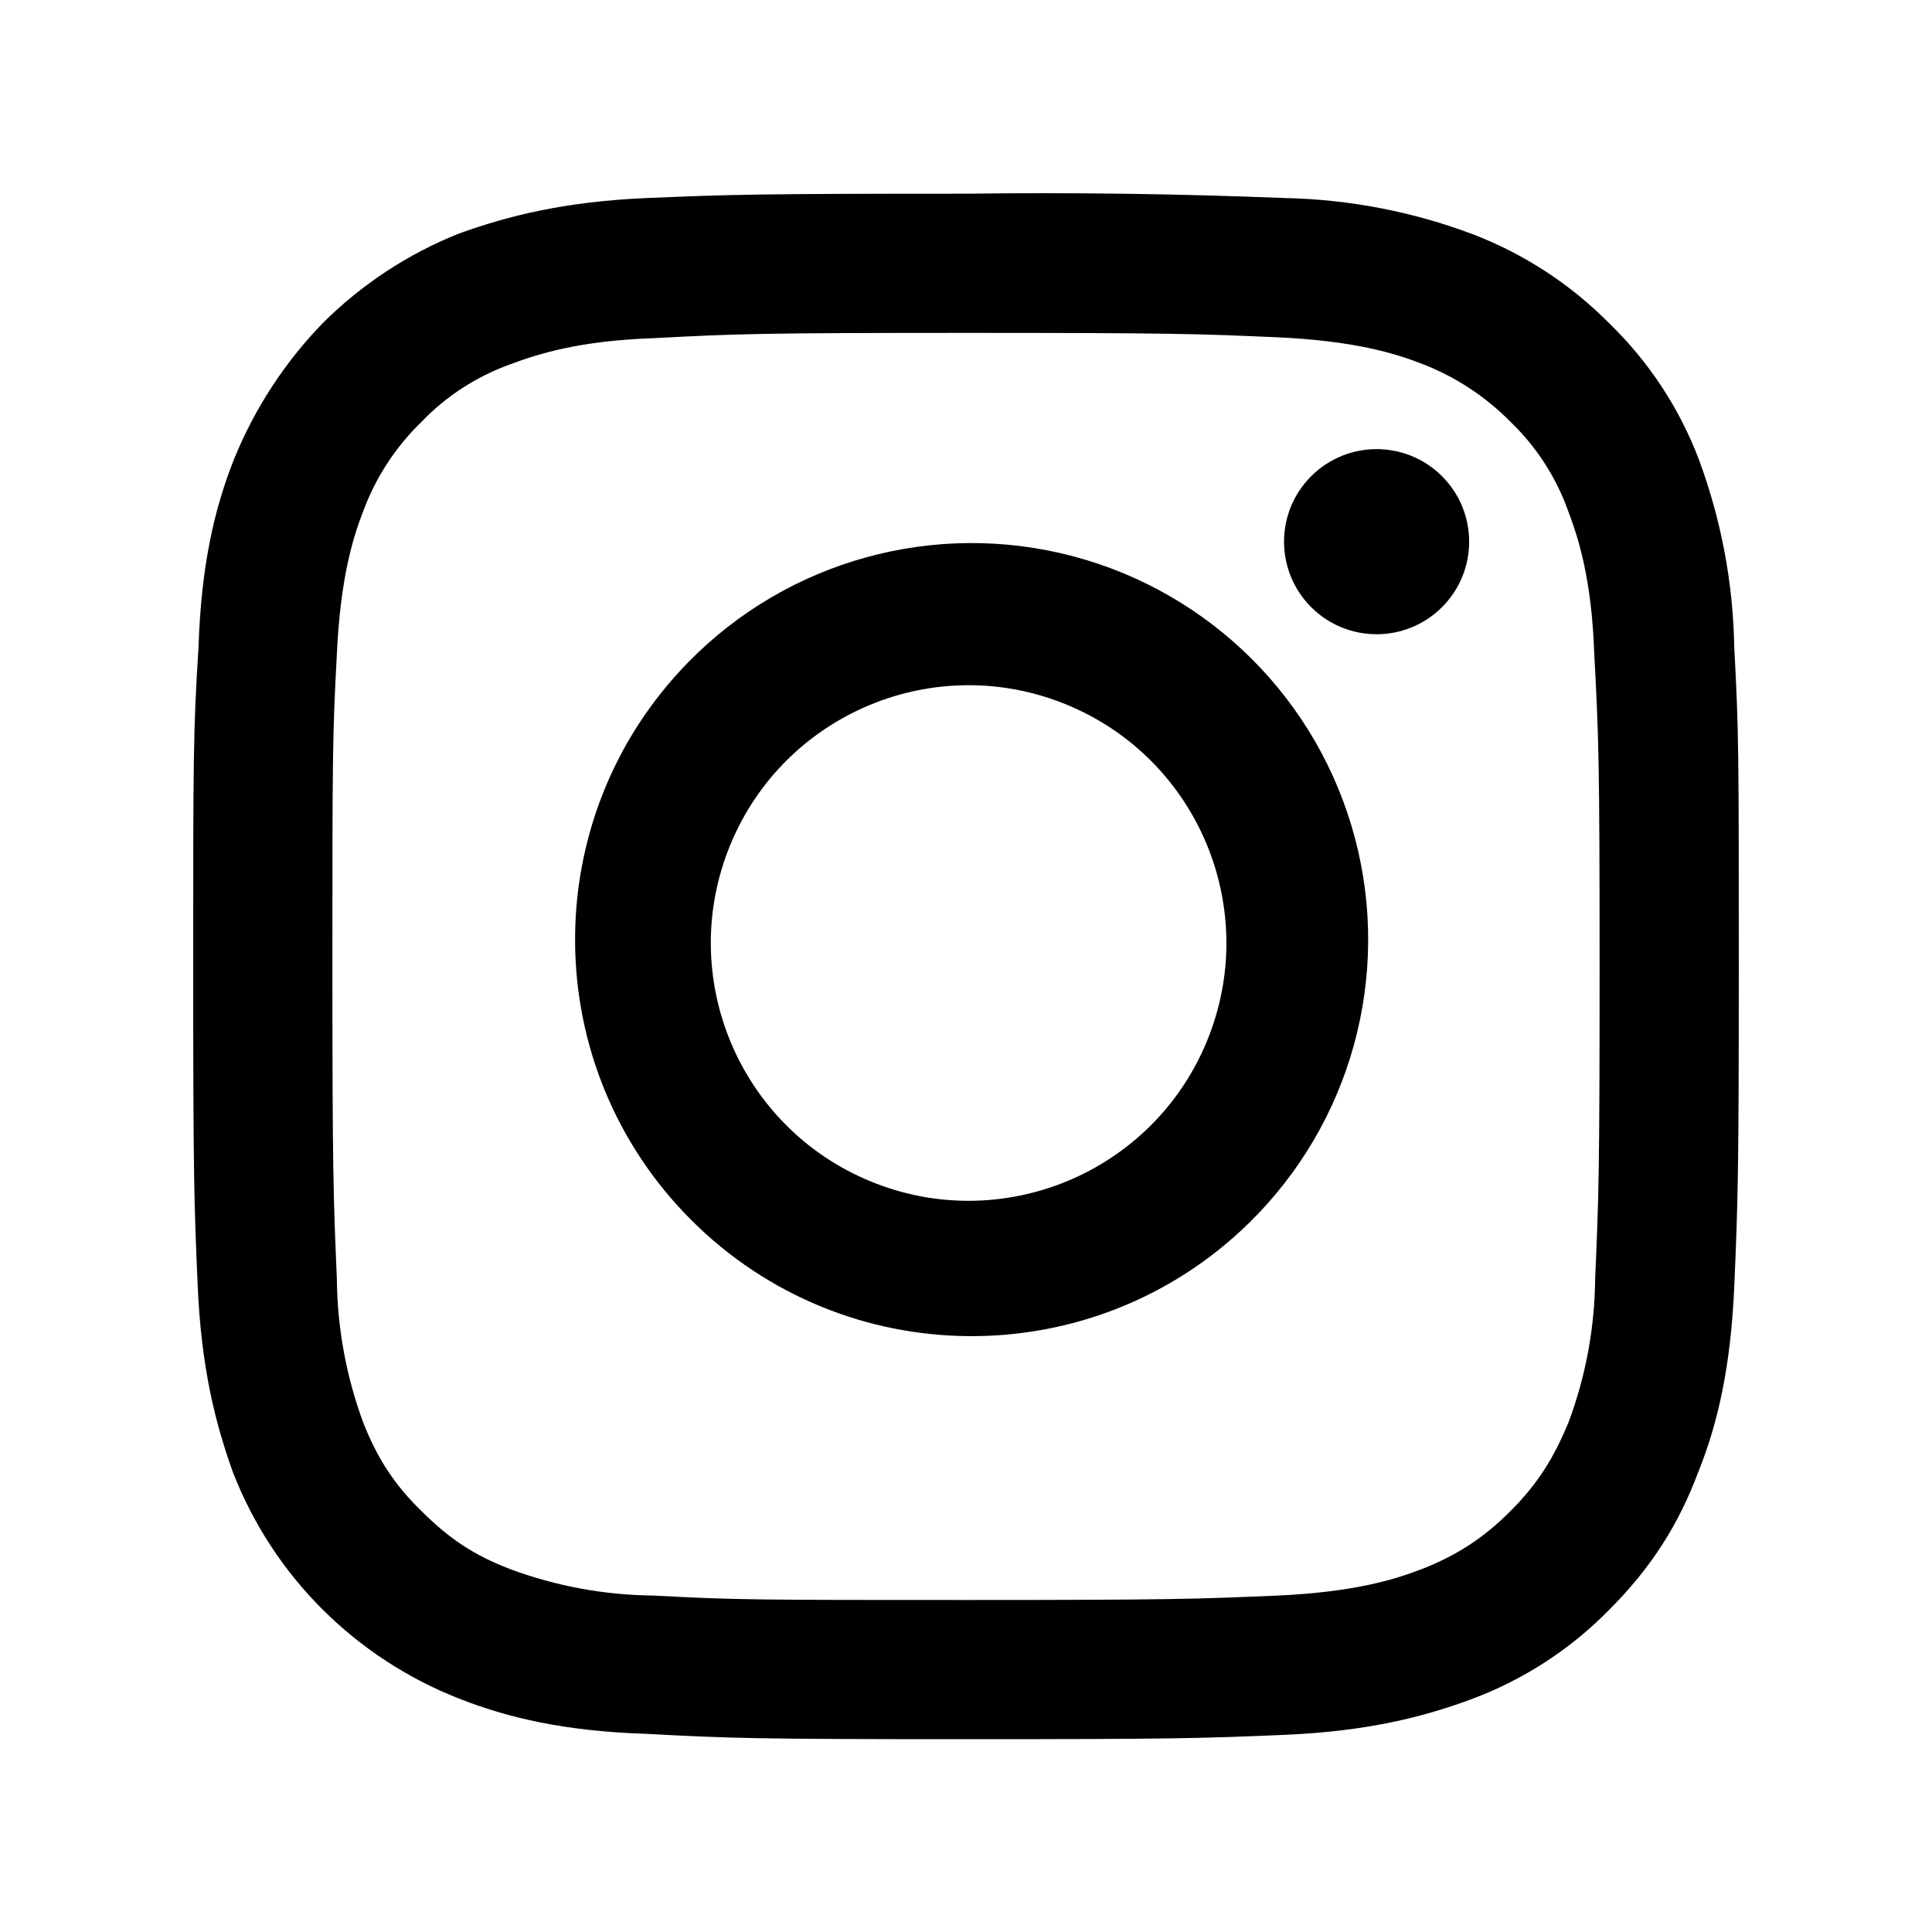
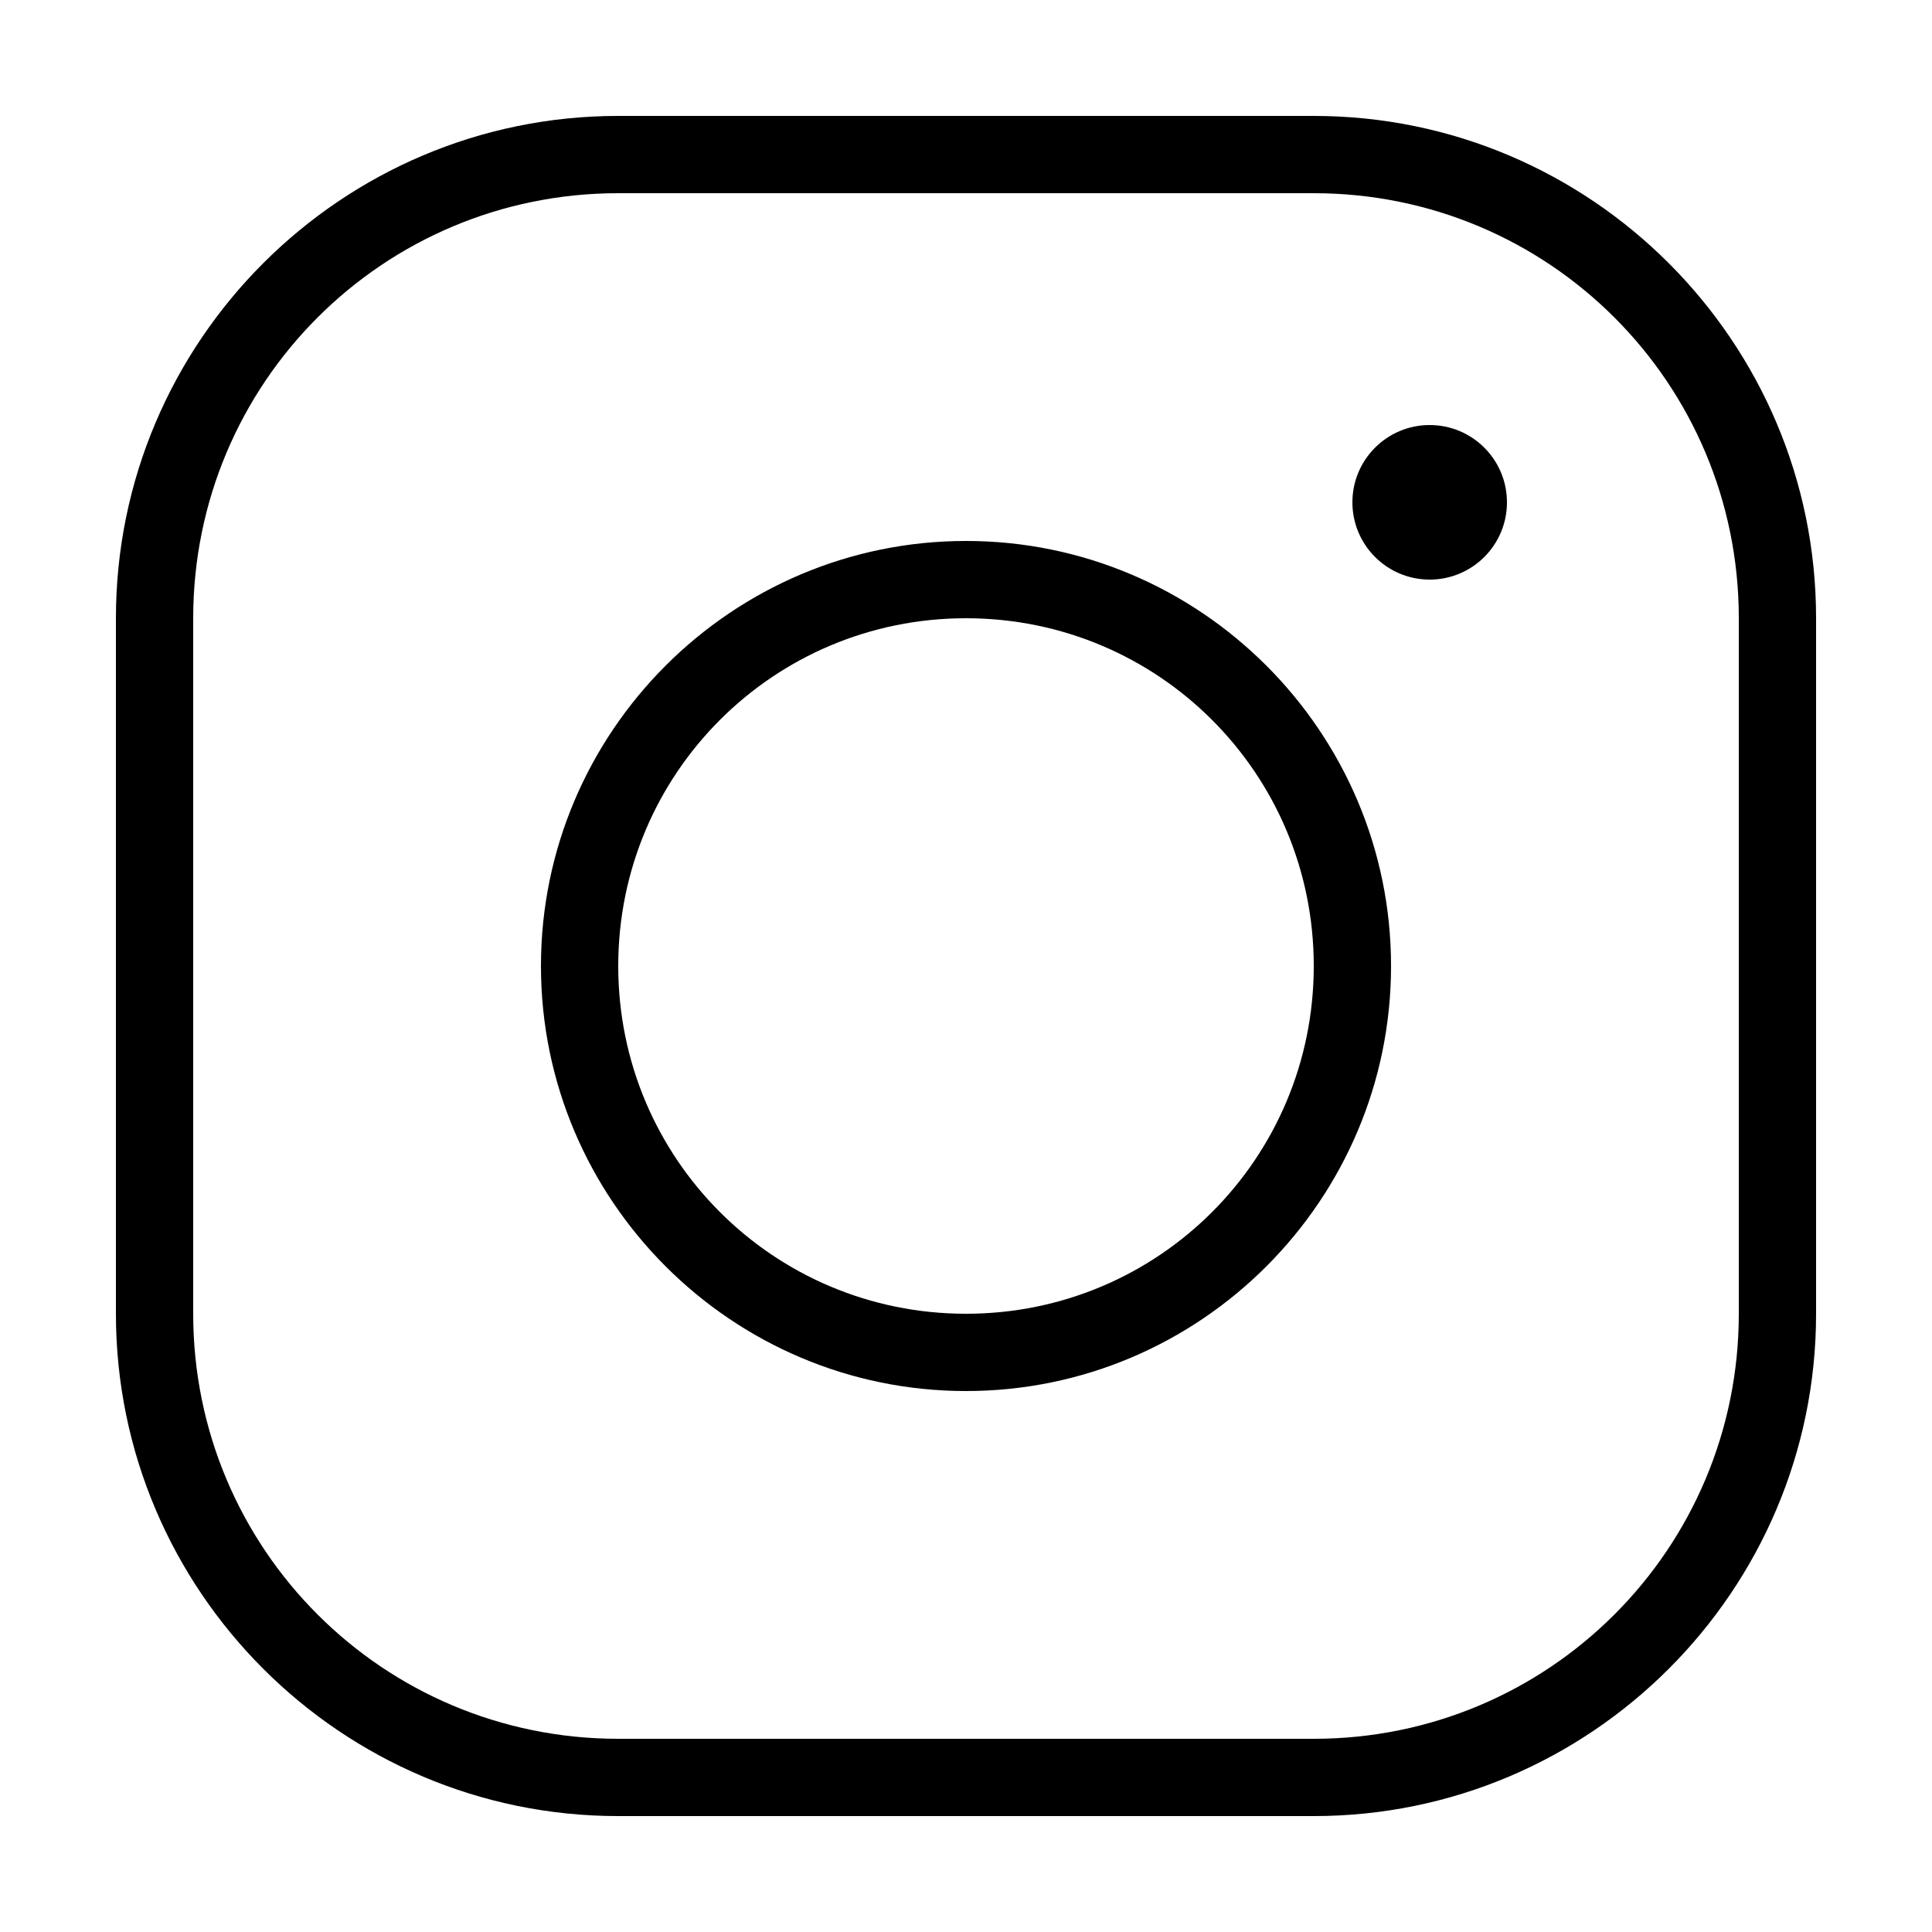
- <svg class="icon icon-instagram" viewBox="0 0 20 20">
-   <path fill="currentColor" fill-rule="evenodd" d="M13.23 3.492c-.84-.037-1.096-.046-3.23-.046-2.144 0-2.39.01-3.238.055-.776.027-1.195.164-1.487.273a2.4 2.4 0 0 0-.912.593 2.5 2.5 0 0 0-.602.922c-.11.282-.238.702-.274 1.486-.046.84-.046 1.095-.046 3.23s.01 2.39.046 3.229c.004.51.097 1.016.274 1.495.145.365.319.639.602.913.282.282.538.456.92.602.474.176.974.268 1.479.273.848.046 1.103.046 3.238.046s2.39-.01 3.23-.046c.784-.036 1.203-.164 1.486-.273.374-.146.648-.329.921-.602.283-.283.447-.548.602-.922.177-.476.27-.979.274-1.486.037-.84.046-1.095.046-3.23s-.01-2.39-.055-3.229c-.027-.784-.164-1.204-.274-1.495a2.4 2.4 0 0 0-.593-.913 2.6 2.6 0 0 0-.92-.602c-.284-.11-.703-.237-1.488-.273ZM6.697 2.05c.857-.036 1.131-.045 3.302-.045a63 63 0 0 1 3.302.045c.664.014 1.321.14 1.943.374a4 4 0 0 1 1.414.922c.41.397.728.88.93 1.414.23.622.354 1.279.365 1.942C18 7.56 18 7.824 18 10.005c0 2.17-.01 2.444-.046 3.292-.036.858-.173 1.442-.374 1.943-.2.53-.474.976-.92 1.423a3.9 3.9 0 0 1-1.415.922c-.51.191-1.095.337-1.943.374-.857.036-1.122.045-3.302.045-2.171 0-2.445-.009-3.302-.055-.849-.027-1.432-.164-1.943-.364a4.15 4.15 0 0 1-1.414-.922 4.1 4.1 0 0 1-.93-1.423c-.183-.51-.329-1.085-.365-1.943C2.009 12.45 2 12.167 2 10.004c0-2.161 0-2.435.055-3.302.027-.848.164-1.432.365-1.942a4.4 4.4 0 0 1 .92-1.414 4.2 4.2 0 0 1 1.415-.93c.51-.183 1.094-.33 1.943-.366Zm.427 4.806a4.105 4.105 0 1 1 5.805 5.805 4.105 4.105 0 0 1-5.805-5.805m1.882 5.371a2.668 2.668 0 1 0 2.042-4.93 2.668 2.668 0 0 0-2.042 4.93m5.922-5.942a.958.958 0 1 1-1.355-1.355.958.958 0 0 1 1.355 1.355" clip-rule="evenodd" />
+ <svg xmlns="http://www.w3.org/2000/svg" viewBox="0 0 50 50" width="34px" height="34px">
+   <path d="M 16 3 C 8.832 3 3 8.832 3 16 L 3 34 C 3 41.168 8.832 47 16 47 L 34 47 C 41.168 47 47 41.168 47 34 L 47 16 C 47 8.832 41.168 3 34 3 L 16 3 z M 16 5 L 34 5 C 40.086 5 45 9.914 45 16 L 45 34 C 45 40.086 40.086 45 34 45 L 16 45 C 9.914 45 5 40.086 5 34 L 5 16 C 5 9.914 9.914 5 16 5 z M 37 11 A 2 2 0 0 0 35 13 A 2 2 0 0 0 37 15 A 2 2 0 0 0 39 13 A 2 2 0 0 0 37 11 z M 25 14 C 18.937 14 14 18.937 14 25 C 14 31.063 18.937 36 25 36 C 31.063 36 36 31.063 36 25 C 36 18.937 31.063 14 25 14 z M 25 16 C 29.982 16 34 20.018 34 25 C 34 29.982 29.982 34 25 34 C 20.018 34 16 29.982 16 25 C 16 20.018 20.018 16 25 16 z" />
</svg>
